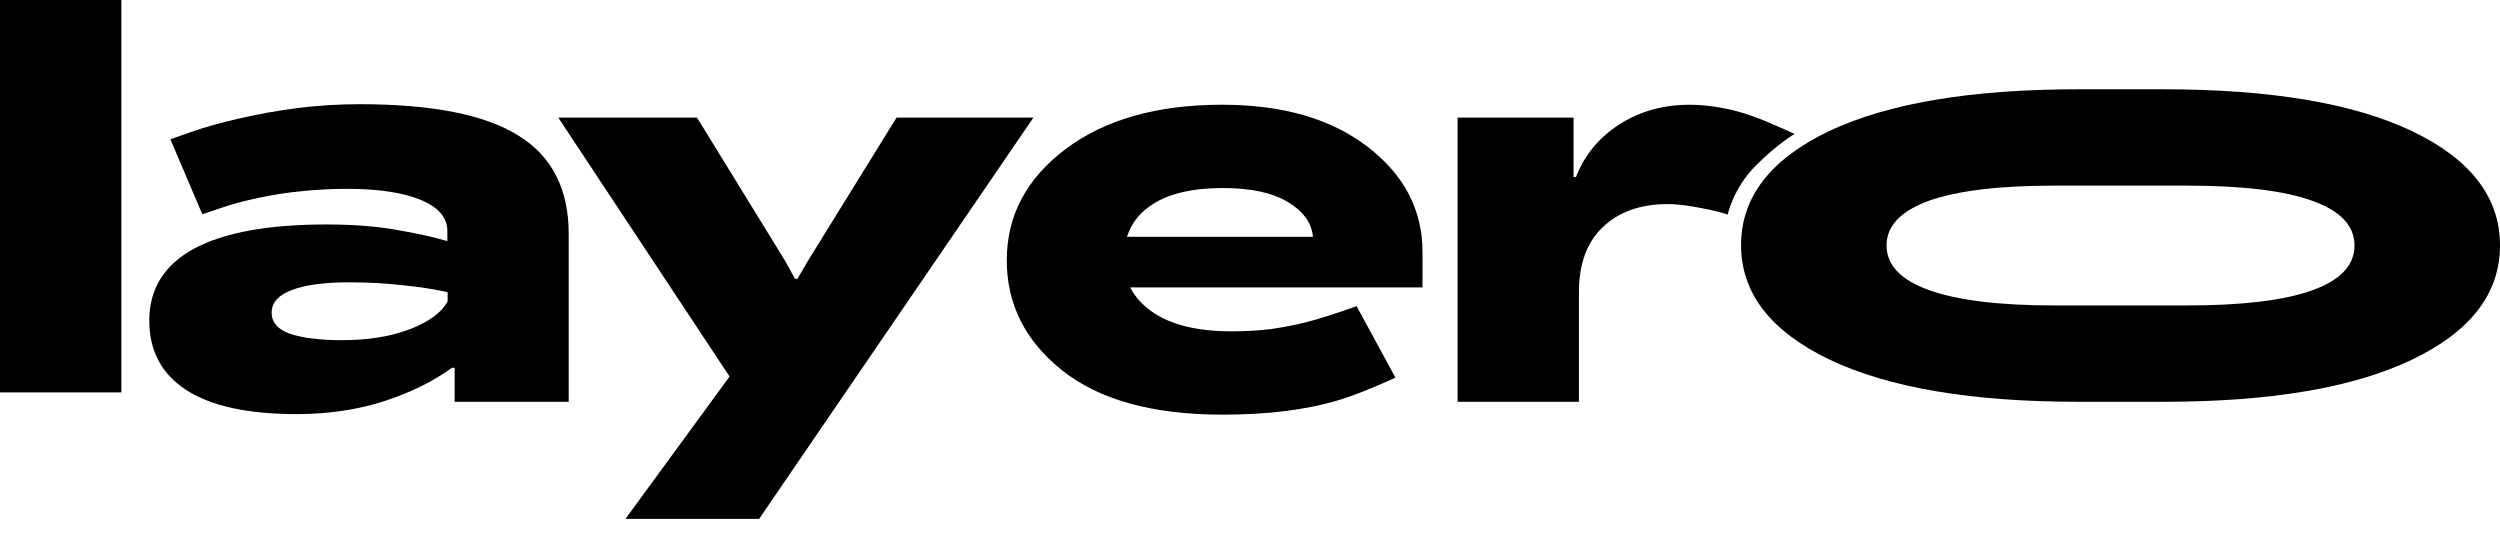
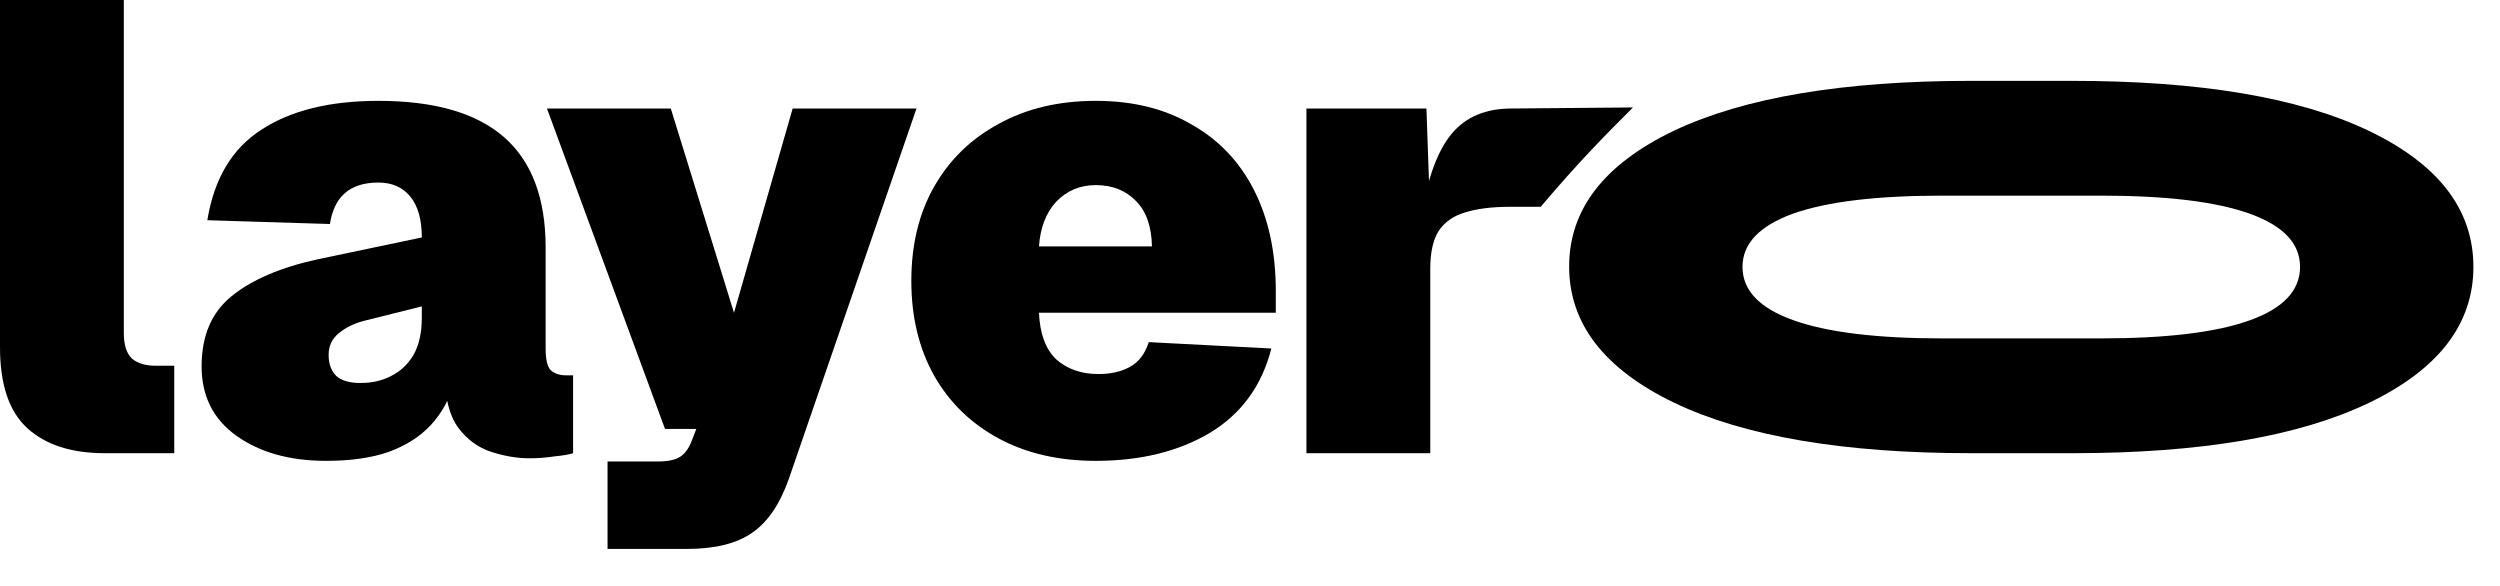
- <svg xmlns="http://www.w3.org/2000/svg" width="56" height="12" viewBox="0 0 56 12" fill="none">
-   <path d="M32.65 9V2.634H35.248V4.116L35.074 3.966H35.302C35.49 3.478 35.812 3.086 36.268 2.79C36.728 2.494 37.256 2.346 37.852 2.346C38.068 2.346 38.3 2.368 38.548 2.412C38.8 2.456 39.06 2.528 39.328 2.628C39.596 2.724 40.2 3 40.2 3C40.2 3 39.828 3.211 39.328 3.711C38.828 4.211 38.7 4.806 38.7 4.806C38.46 4.722 38.12 4.662 37.912 4.626C37.704 4.59 37.518 4.572 37.354 4.572C36.746 4.572 36.262 4.744 35.902 5.088C35.546 5.428 35.368 5.912 35.368 6.54V9H32.65Z" fill="currentColor" />
-   <path d="M27.382 9.288C25.822 9.288 24.626 8.958 23.794 8.298C22.966 7.638 22.552 6.816 22.552 5.832C22.552 4.832 22.99 4.002 23.866 3.342C24.746 2.678 25.916 2.346 27.376 2.346C28.732 2.346 29.818 2.66 30.634 3.288C31.454 3.916 31.864 4.702 31.864 5.646V6.438H23.812V5.304H29.41C29.382 4.992 29.194 4.732 28.846 4.524C28.502 4.316 28.018 4.212 27.394 4.212C26.674 4.212 26.124 4.35 25.744 4.626C25.364 4.898 25.174 5.292 25.174 5.808C25.174 6.292 25.382 6.682 25.798 6.978C26.218 7.274 26.814 7.422 27.586 7.422C27.918 7.422 28.22 7.404 28.492 7.368C28.764 7.328 29.026 7.276 29.278 7.212C29.534 7.148 29.904 7.03 30.388 6.858L31.258 8.46C30.694 8.716 30.242 8.892 29.902 8.988C29.566 9.084 29.19 9.158 28.774 9.21C28.358 9.262 27.894 9.288 27.382 9.288Z" fill="currentColor" />
-   <path d="M14.011 11.622L16.657 8.004V8.91L12.505 2.634H15.613L17.587 5.844L17.809 6.246H17.863L18.097 5.844L20.083 2.634H23.149L17.005 11.622H14.011Z" fill="currentColor" />
-   <path d="M6.644 9.276C5.551 9.276 4.728 9.096 4.171 8.736C3.619 8.376 3.344 7.858 3.344 7.182C3.344 6.474 3.675 5.938 4.34 5.574C5.008 5.21 6 5.028 7.316 5.028C7.907 5.028 8.428 5.068 8.876 5.148C9.323 5.224 9.706 5.308 10.021 5.4V5.178C10.021 4.874 9.822 4.64 9.421 4.476C9.021 4.312 8.473 4.23 7.777 4.23C7.429 4.23 7.085 4.248 6.745 4.284C6.41 4.316 6.08 4.368 5.755 4.44C5.436 4.508 5.152 4.586 4.904 4.674C4.655 4.758 4.532 4.8 4.532 4.8L3.817 3.12C3.817 3.12 3.959 3.07 4.244 2.97C4.527 2.866 4.894 2.762 5.341 2.658C5.79 2.554 6.237 2.474 6.686 2.418C7.138 2.362 7.596 2.334 8.059 2.334C9.68 2.334 10.864 2.568 11.611 3.036C12.364 3.5 12.739 4.234 12.739 5.238V9H10.184V7.818L10.502 8.238H10.123C9.707 8.542 9.2 8.792 8.6 8.988C8.004 9.18 7.351 9.276 6.644 9.276ZM7.657 7.62C8.245 7.62 8.754 7.538 9.181 7.374C9.614 7.206 9.896 6.998 10.027 6.75V6.546C9.752 6.482 9.419 6.43 9.031 6.39C8.648 6.346 8.243 6.324 7.819 6.324C7.263 6.324 6.835 6.382 6.535 6.498C6.236 6.61 6.085 6.778 6.085 7.002C6.085 7.226 6.228 7.386 6.511 7.482C6.8 7.574 7.181 7.62 7.657 7.62Z" fill="currentColor" />
-   <path d="M0 8.79V0H2.718V8.79H0Z" fill="currentColor" />
-   <path d="M39 5.49C39 4.417 39.657 3.566 40.971 2.937C42.293 2.312 44.154 2 46.554 2L48.457 2C50.858 2 52.715 2.312 54.029 2.937C55.343 3.566 56 4.419 56 5.497C56 6.574 55.343 7.427 54.029 8.056C52.715 8.685 50.861 9 48.468 9H46.554C44.154 9 42.293 8.683 40.971 8.05C39.657 7.416 39 6.563 39 5.49ZM42.259 5.497C42.259 5.936 42.574 6.269 43.204 6.496C43.843 6.727 44.781 6.842 46.019 6.842H48.993C50.231 6.842 51.165 6.729 51.796 6.502C52.426 6.276 52.741 5.941 52.741 5.497C52.741 5.057 52.426 4.724 51.796 4.498C51.165 4.271 50.231 4.158 48.993 4.158L46.019 4.158C44.781 4.158 43.843 4.271 43.204 4.498C42.574 4.729 42.259 5.062 42.259 5.497Z" fill="currentColor" />
+ <svg xmlns="http://www.w3.org/2000/svg" width="47" height="11" viewBox="0 0 47 11" fill="none">
+   <path d="M24.561 8.52V2.04H26.817L26.889 4.08L26.721 4.056C26.841 3.336 27.033 2.82 27.297 2.508C27.561 2.196 27.933 2.04 28.413 2.04L30.7 2.02C30.2 2.52 29.7 3.02 28.965 3.888H28.389C28.045 3.888 27.761 3.924 27.537 3.996C27.321 4.06 27.157 4.176 27.045 4.344C26.941 4.512 26.889 4.748 26.889 5.052V8.52H24.561Z" fill="currentColor" />
+   <path d="M20.601 8.664C19.905 8.664 19.297 8.524 18.777 8.244C18.257 7.964 17.853 7.572 17.565 7.068C17.277 6.556 17.133 5.96 17.133 5.28C17.133 4.6 17.277 4.008 17.565 3.504C17.853 3 18.257 2.608 18.777 2.328C19.297 2.04 19.905 1.896 20.601 1.896C21.297 1.896 21.897 2.044 22.401 2.34C22.913 2.628 23.305 3.04 23.577 3.576C23.849 4.112 23.985 4.744 23.985 5.472V5.88H19.533C19.549 6.272 19.657 6.564 19.857 6.756C20.065 6.94 20.329 7.032 20.649 7.032C20.881 7.032 21.077 6.988 21.237 6.9C21.405 6.812 21.525 6.656 21.597 6.432L23.901 6.552C23.725 7.248 23.341 7.776 22.749 8.136C22.157 8.488 21.441 8.664 20.601 8.664ZM19.533 4.632H21.657C21.649 4.256 21.549 3.972 21.357 3.78C21.165 3.58 20.913 3.48 20.601 3.48C20.305 3.48 20.057 3.584 19.857 3.792C19.665 4 19.557 4.28 19.533 4.632Z" fill="currentColor" />
+   <path d="M11.422 10.32V8.676H12.358C12.55 8.676 12.691 8.648 12.778 8.592C12.874 8.536 12.95 8.432 13.007 8.28L13.091 8.064H12.502L10.283 2.04H12.611L13.799 5.88L14.902 2.04H17.23L14.831 9C14.662 9.48 14.431 9.82 14.134 10.02C13.847 10.22 13.438 10.32 12.911 10.32H11.422Z" fill="currentColor" />
+   <path d="M6.13 8.664C5.45 8.664 4.89 8.508 4.45 8.196C4.01 7.884 3.79 7.448 3.79 6.888C3.79 6.312 3.978 5.872 4.354 5.568C4.738 5.256 5.282 5.024 5.986 4.872L7.93 4.464C7.93 4.128 7.858 3.872 7.714 3.696C7.57 3.52 7.37 3.432 7.114 3.432C6.842 3.432 6.63 3.5 6.478 3.636C6.334 3.764 6.242 3.956 6.202 4.212L3.898 4.14C4.026 3.356 4.366 2.788 4.918 2.436C5.47 2.076 6.202 1.896 7.114 1.896C8.17 1.896 8.958 2.124 9.478 2.58C9.998 3.036 10.258 3.728 10.258 4.656V6.552C10.258 6.76 10.29 6.896 10.354 6.96C10.426 7.024 10.522 7.056 10.642 7.056H10.774V8.52C10.702 8.544 10.586 8.564 10.426 8.58C10.266 8.604 10.11 8.616 9.958 8.616C9.726 8.616 9.486 8.576 9.238 8.496C8.99 8.416 8.782 8.264 8.614 8.04C8.446 7.808 8.362 7.472 8.362 7.032L8.53 7.224C8.442 7.52 8.298 7.776 8.098 7.992C7.898 8.208 7.634 8.376 7.306 8.496C6.986 8.608 6.594 8.664 6.13 8.664ZM6.778 7.2C6.994 7.2 7.186 7.156 7.354 7.068C7.53 6.98 7.67 6.848 7.774 6.672C7.878 6.488 7.93 6.256 7.93 5.976V5.76L6.874 6.024C6.674 6.072 6.506 6.152 6.37 6.264C6.242 6.368 6.178 6.504 6.178 6.672C6.178 6.84 6.226 6.972 6.322 7.068C6.418 7.156 6.57 7.2 6.778 7.2Z" fill="currentColor" />
+   <path d="M1.968 8.52C1.344 8.52 0.86 8.364 0.516 8.052C0.172 7.74 0 7.232 0 6.528V0H2.328V6.264C2.328 6.488 2.38 6.648 2.484 6.744C2.588 6.832 2.736 6.876 2.928 6.876H3.276V8.52H1.968Z" fill="currentColor" />
+   <path d="M29.5 5.01C29.5 3.937 30.157 3.086 31.471 2.457C32.793 1.832 34.654 1.52 37.054 1.52L38.957 1.52C41.358 1.52 43.215 1.832 44.529 2.457C45.843 3.086 46.5 3.939 46.5 5.017C46.5 6.094 45.843 6.947 44.529 7.577C43.215 8.206 41.361 8.52 38.968 8.52H37.054C34.654 8.52 32.793 8.203 31.471 7.57C30.157 6.936 29.5 6.083 29.5 5.01ZM32.759 5.017C32.759 5.456 33.074 5.789 33.704 6.016C34.343 6.247 35.281 6.362 36.519 6.362H39.493C40.731 6.362 41.665 6.249 42.296 6.022C42.926 5.796 43.241 5.461 43.241 5.017C43.241 4.577 42.926 4.244 42.296 4.018C41.665 3.791 40.731 3.678 39.493 3.678L36.519 3.678C35.281 3.678 34.343 3.791 33.704 4.018C33.074 4.249 32.759 4.582 32.759 5.017Z" fill="currentColor" />
</svg>
